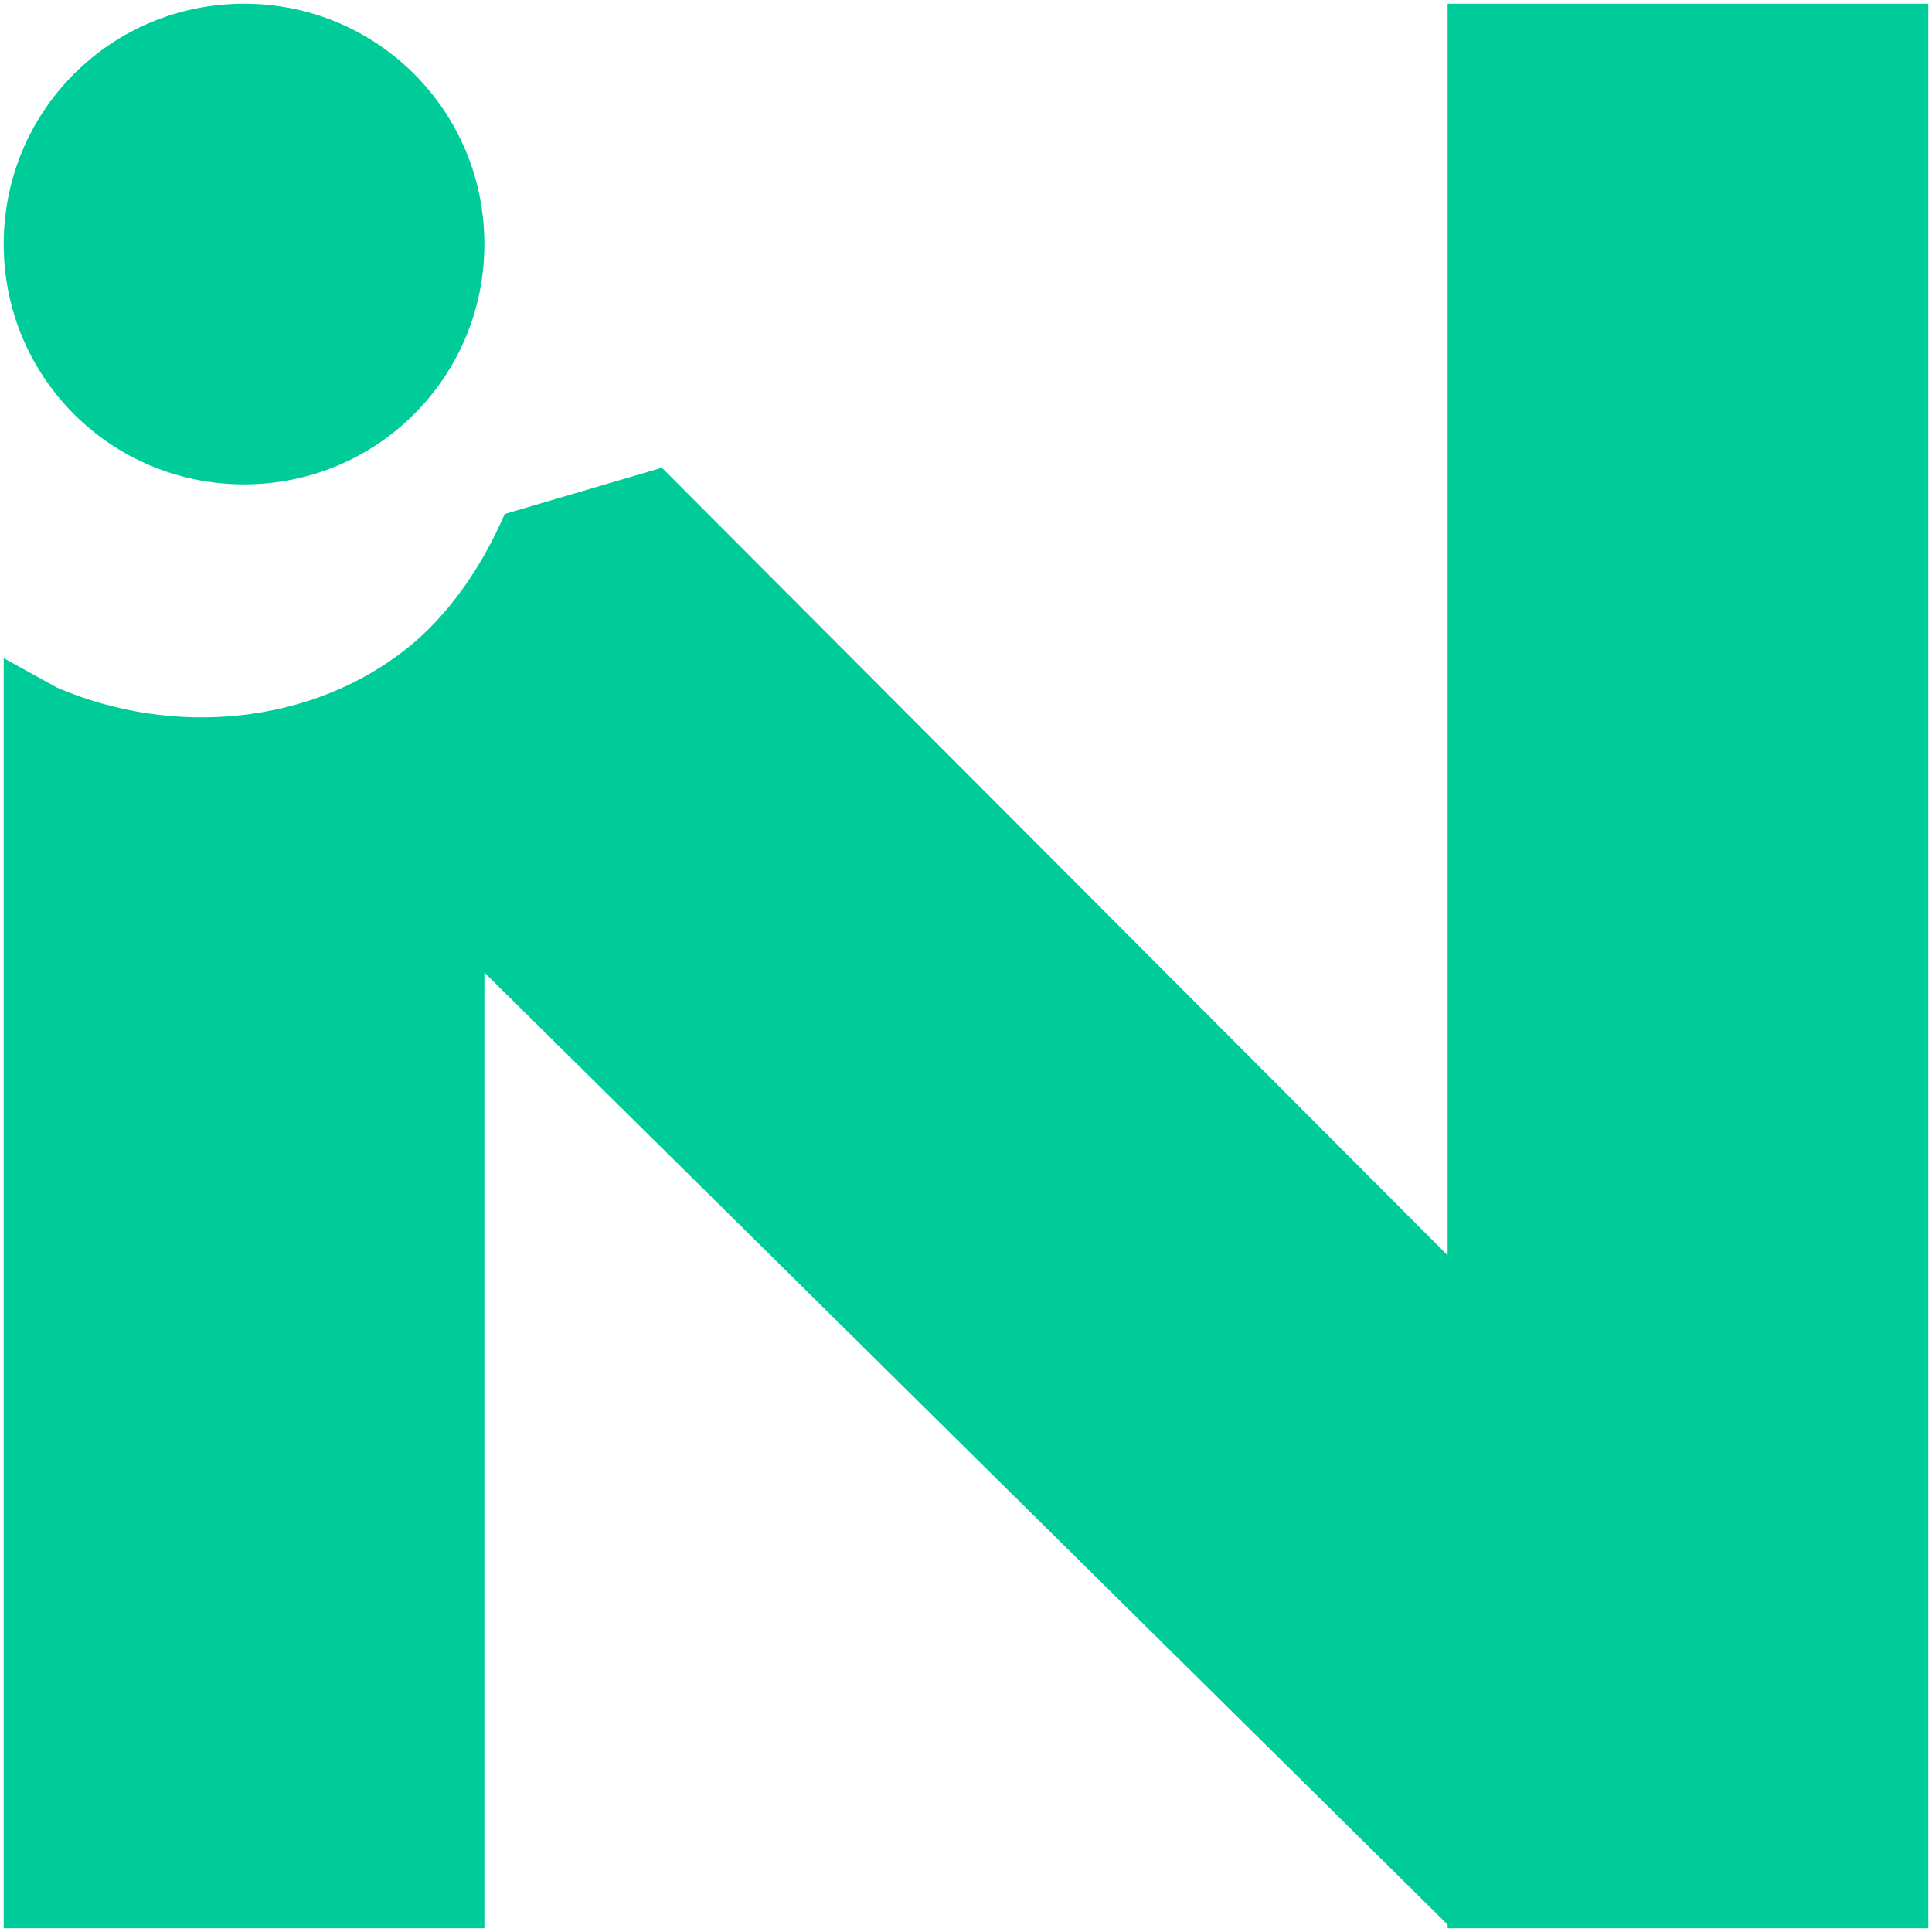
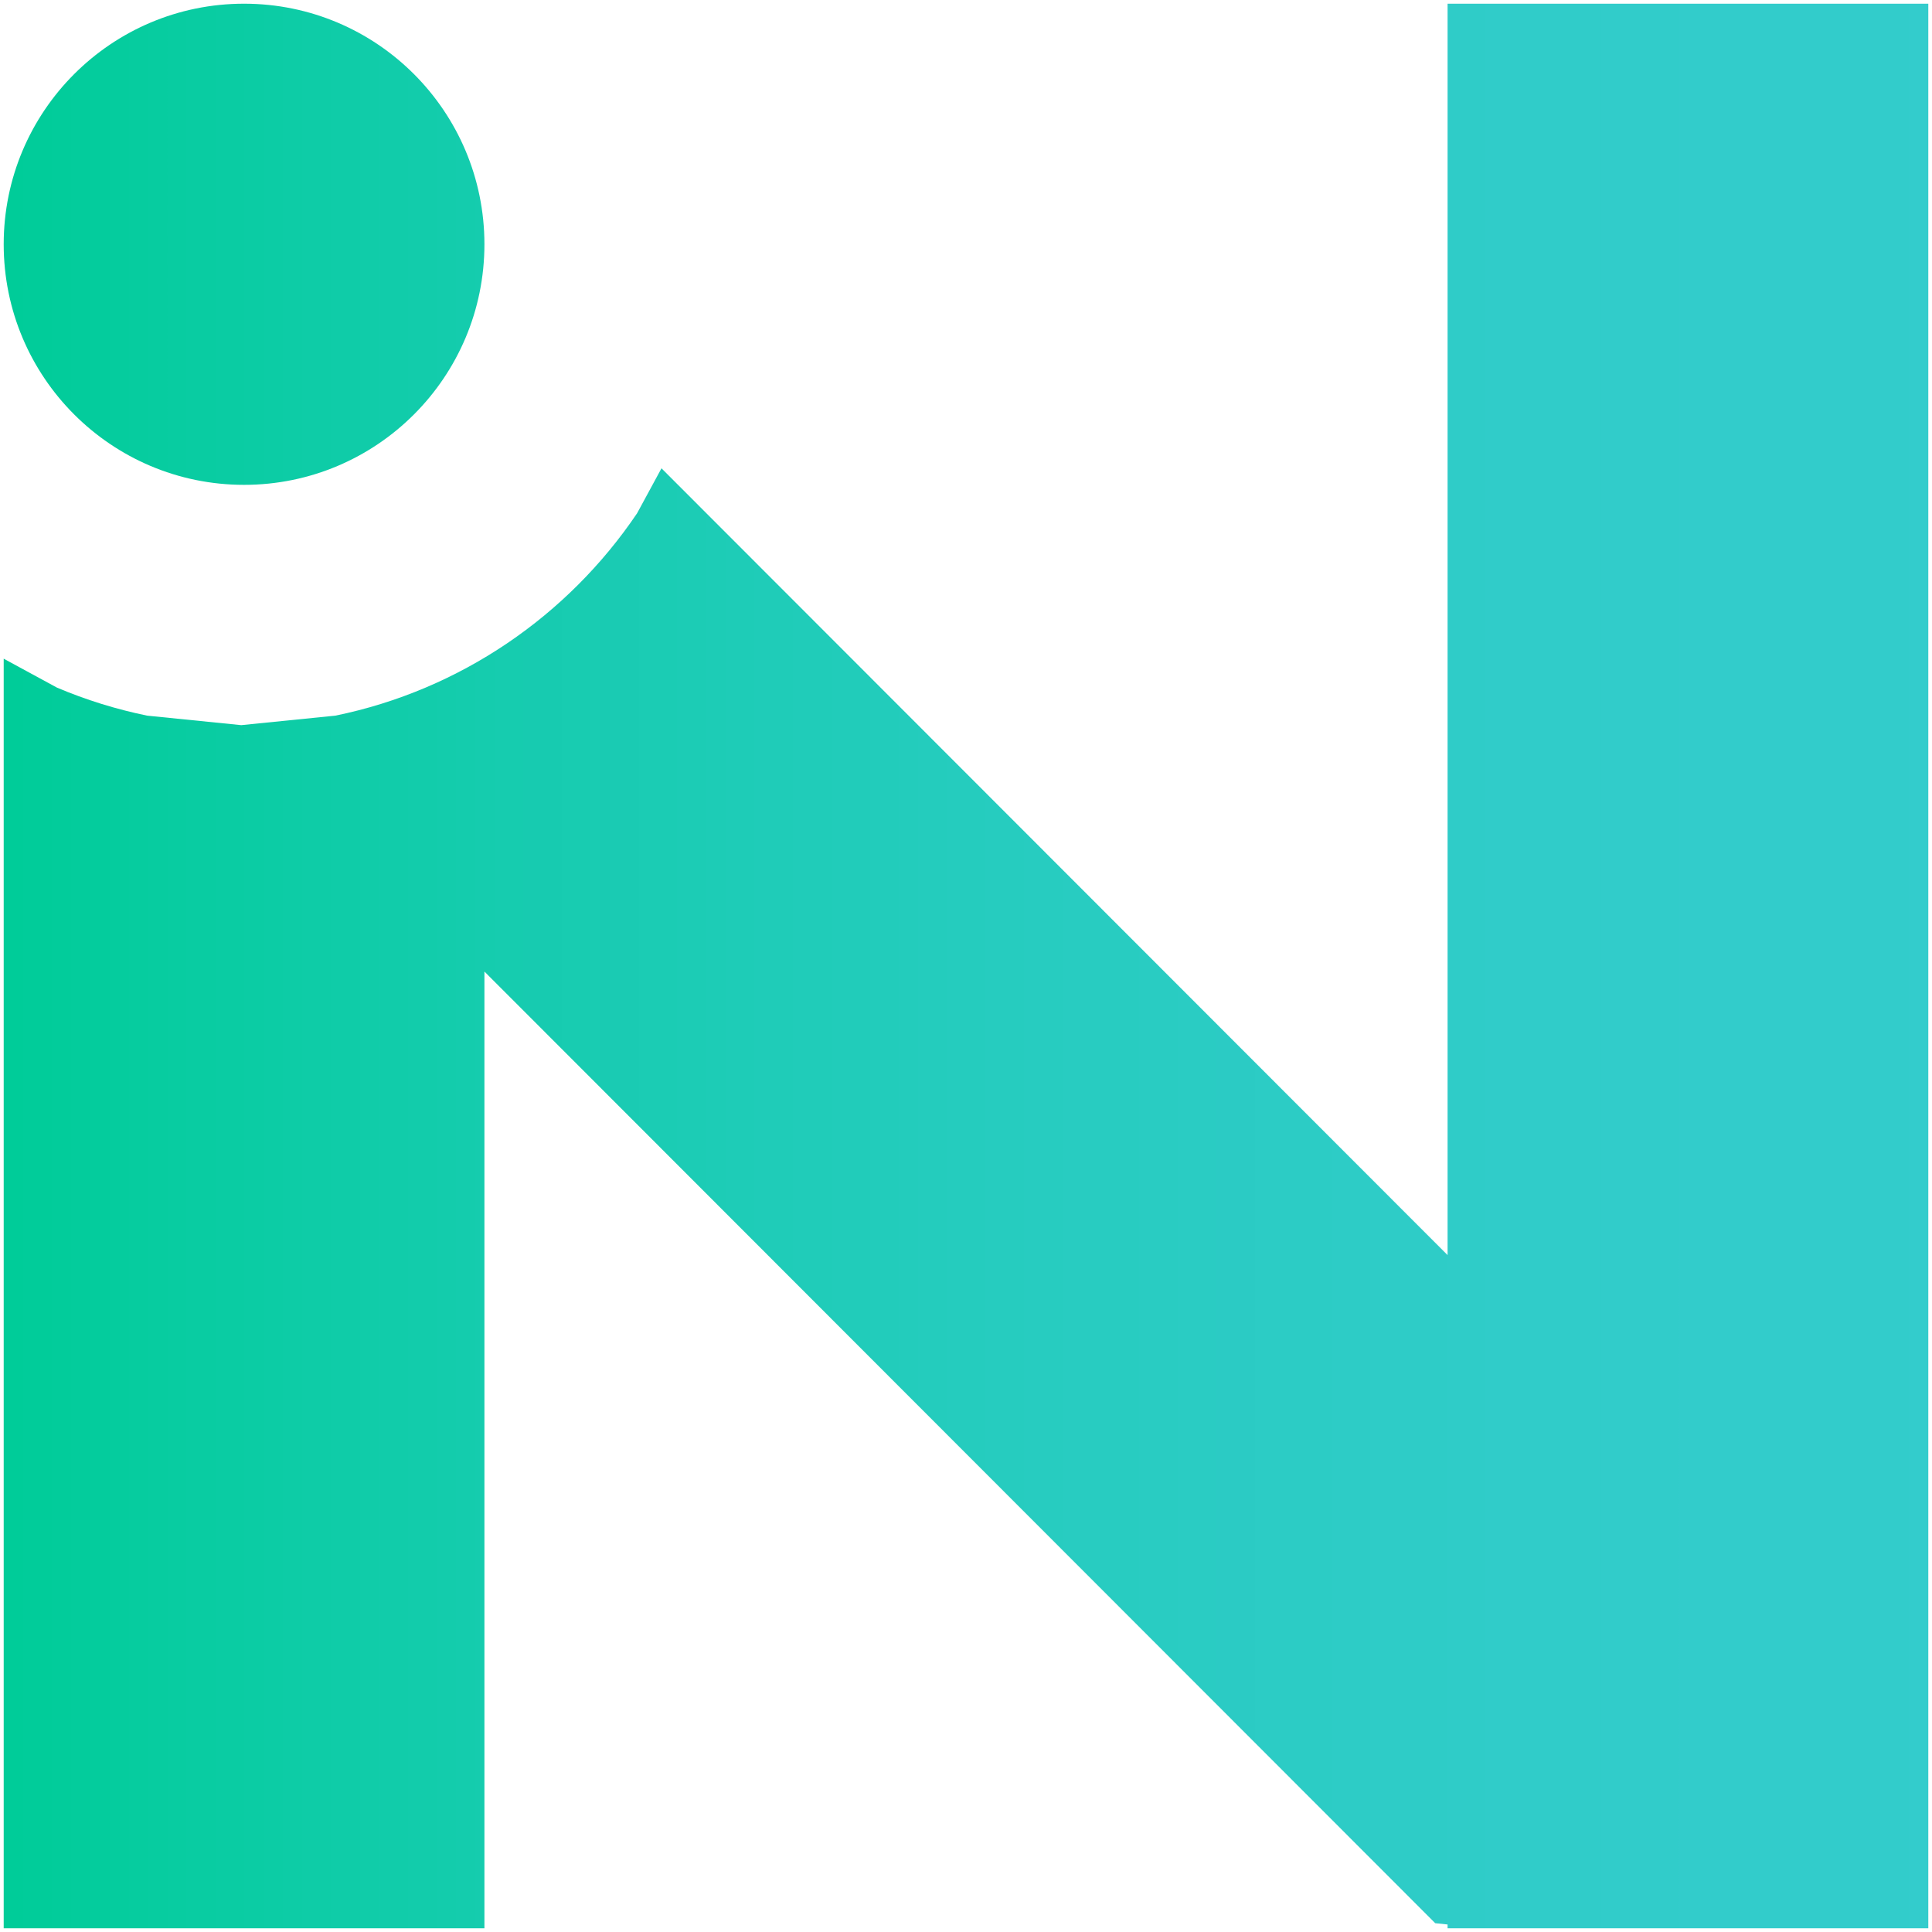
- <svg xmlns="http://www.w3.org/2000/svg" width="1045" height="1045" viewBox="0 0 1045 1045">
+ <svg xmlns="http://www.w3.org/2000/svg" width="1045" height="1045" xml:space="preserve" overflow="hidden">
  <defs>
-     <linearGradient id="g" x1="2" y1="522" x2="1043" y2="522">
-       <stop stop-color="#00CC99" />
-       <stop offset="1" stop-color="#33CCCC" />
+     <clipPath id="clip0">
+       <rect x="1677" y="678" width="1045" height="1045" />
+     </clipPath>
+     <linearGradient x1="1679" y1="1200.5" x2="2720" y2="1200.5" gradientUnits="userSpaceOnUse" spreadMethod="reflect" id="fill1">
+       <stop offset="0" stop-color="#00CC99" stop-opacity="1" />
+       <stop offset="0.02" stop-color="#01CC9A" stop-opacity="1" />
+       <stop offset="0.04" stop-color="#03CC9C" stop-opacity="1" />
+       <stop offset="0.06" stop-color="#05CC9E" stop-opacity="1" />
+       <stop offset="0.08" stop-color="#07CCA0" stop-opacity="1" />
+       <stop offset="0.1" stop-color="#09CCA2" stop-opacity="1" />
+       <stop offset="0.12" stop-color="#0ACCA3" stop-opacity="1" />
+       <stop offset="0.14" stop-color="#0CCCA5" stop-opacity="1" />
+       <stop offset="0.16" stop-color="#0ECCA7" stop-opacity="1" />
+       <stop offset="0.18" stop-color="#0FCCA8" stop-opacity="1" />
+       <stop offset="0.2" stop-color="#11CCAA" stop-opacity="1" />
+       <stop offset="0.22" stop-color="#12CCAB" stop-opacity="1" />
+       <stop offset="0.24" stop-color="#14CCAD" stop-opacity="1" />
+       <stop offset="0.26" stop-color="#16CCAF" stop-opacity="1" />
+       <stop offset="0.28" stop-color="#17CBB0" stop-opacity="1" />
+       <stop offset="0.3" stop-color="#18CCB1" stop-opacity="1" />
+       <stop offset="0.32" stop-color="#1ACBB3" stop-opacity="1" />
+       <stop offset="0.34" stop-color="#1BCCB4" stop-opacity="1" />
+       <stop offset="0.36" stop-color="#1CCCB5" stop-opacity="1" />
+       <stop offset="0.38" stop-color="#1ECCB7" stop-opacity="1" />
+       <stop offset="0.4" stop-color="#1FCCB8" stop-opacity="1" />
+       <stop offset="0.42" stop-color="#20CCB9" stop-opacity="1" />
+       <stop offset="0.44" stop-color="#21CCBA" stop-opacity="1" />
+       <stop offset="0.46" stop-color="#22CCBB" stop-opacity="1" />
+       <stop offset="0.48" stop-color="#24CCBD" stop-opacity="1" />
+       <stop offset="0.5" stop-color="#25CCBE" stop-opacity="1" />
+       <stop offset="0.52" stop-color="#26CCBF" stop-opacity="1" />
+       <stop offset="0.54" stop-color="#27CCC0" stop-opacity="1" />
+       <stop offset="0.56" stop-color="#28CCC1" stop-opacity="1" />
+       <stop offset="0.58" stop-color="#28CCC1" stop-opacity="1" />
+       <stop offset="0.6" stop-color="#29CCC2" stop-opacity="1" />
+       <stop offset="0.62" stop-color="#2ACCC3" stop-opacity="1" />
+       <stop offset="0.64" stop-color="#2BCBC4" stop-opacity="1" />
+       <stop offset="0.66" stop-color="#2CCCC5" stop-opacity="1" />
+       <stop offset="0.68" stop-color="#2CCCC5" stop-opacity="1" />
+       <stop offset="0.7" stop-color="#2DCCC6" stop-opacity="1" />
+       <stop offset="0.72" stop-color="#2ECCC7" stop-opacity="1" />
+       <stop offset="0.74" stop-color="#2ECCC7" stop-opacity="1" />
+       <stop offset="0.76" stop-color="#2FCCC8" stop-opacity="1" />
+       <stop offset="0.78" stop-color="#30CCC9" stop-opacity="1" />
+       <stop offset="0.8" stop-color="#30CCC9" stop-opacity="1" />
+       <stop offset="0.82" stop-color="#30CCC9" stop-opacity="1" />
+       <stop offset="0.84" stop-color="#31CCCA" stop-opacity="1" />
+       <stop offset="0.86" stop-color="#31CCCA" stop-opacity="1" />
+       <stop offset="0.88" stop-color="#32CCCB" stop-opacity="1" />
+       <stop offset="0.9" stop-color="#32CCCB" stop-opacity="1" />
+       <stop offset="0.92" stop-color="#32CCCB" stop-opacity="1" />
+       <stop offset="0.94" stop-color="#32CCCB" stop-opacity="1" />
+       <stop offset="0.96" stop-color="#32CCCB" stop-opacity="1" />
+       <stop offset="0.98" stop-color="#32CCCB" stop-opacity="1" />
+       <stop offset="1" stop-color="#33CCCC" stop-opacity="1" />
    </linearGradient>
  </defs>
-   <path d="M783 2h260v1041H783v-2L262 526v517H2V356l29 16c63 27 138 20 190-22 21-17 39-42 52-72l85-25 425 426V2ZM132 2c72 0 130 58 130 130s-58 130-130 130S2 204 2 132 60 2 132 2Z" fill="url(#g)" fill-rule="evenodd" />
+   <g clip-path="url(#clip0)" transform="translate(-1677 -678)">
+     <path d="M2459.98 680 2720 680 2720 1721 2459.98 1721 2459.98 1718.93 2453.31 1718.25 1939.02 1203.5 1939.02 1721 1679 1721 1679 1034.28 1707.8 1049.92C1723.35 1056.51 1739.68 1061.62 1756.61 1065.09L1807.49 1070.22 1858.38 1065.09C1926.09 1051.22 1984.21 1011.01 2021.59 955.633L2034.79 931.301 2459.98 1356.87ZM1809.01 680C1880.81 680 1939.02 738.259 1939.02 810.125L1939.02 810.125C1939.02 881.991 1880.81 940.25 1809.01 940.25 1737.21 940.25 1679 881.991 1679 810.125L1679 810.125C1679 738.259 1737.21 680 1809.01 680Z" fill="url(#fill1)" fill-rule="evenodd" />
+   </g>
</svg>
